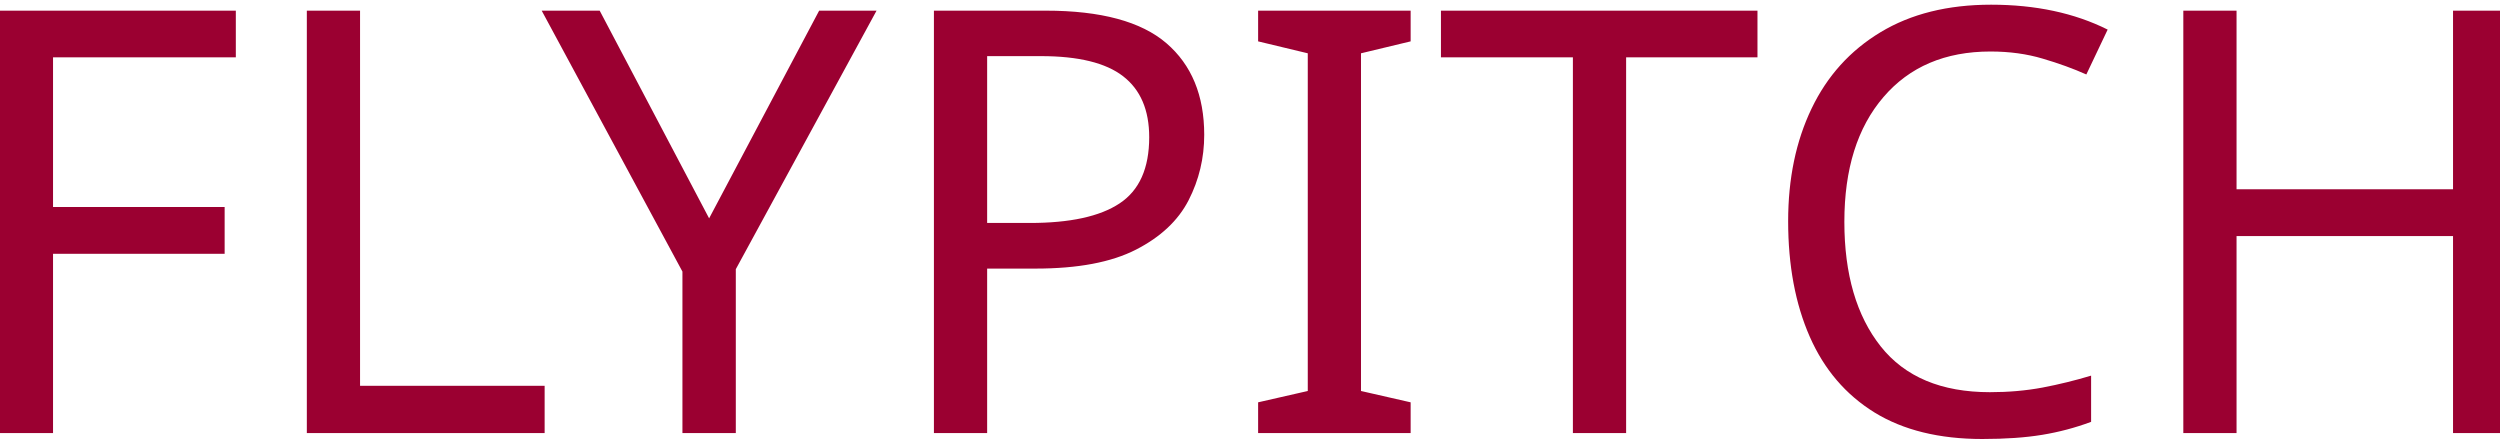
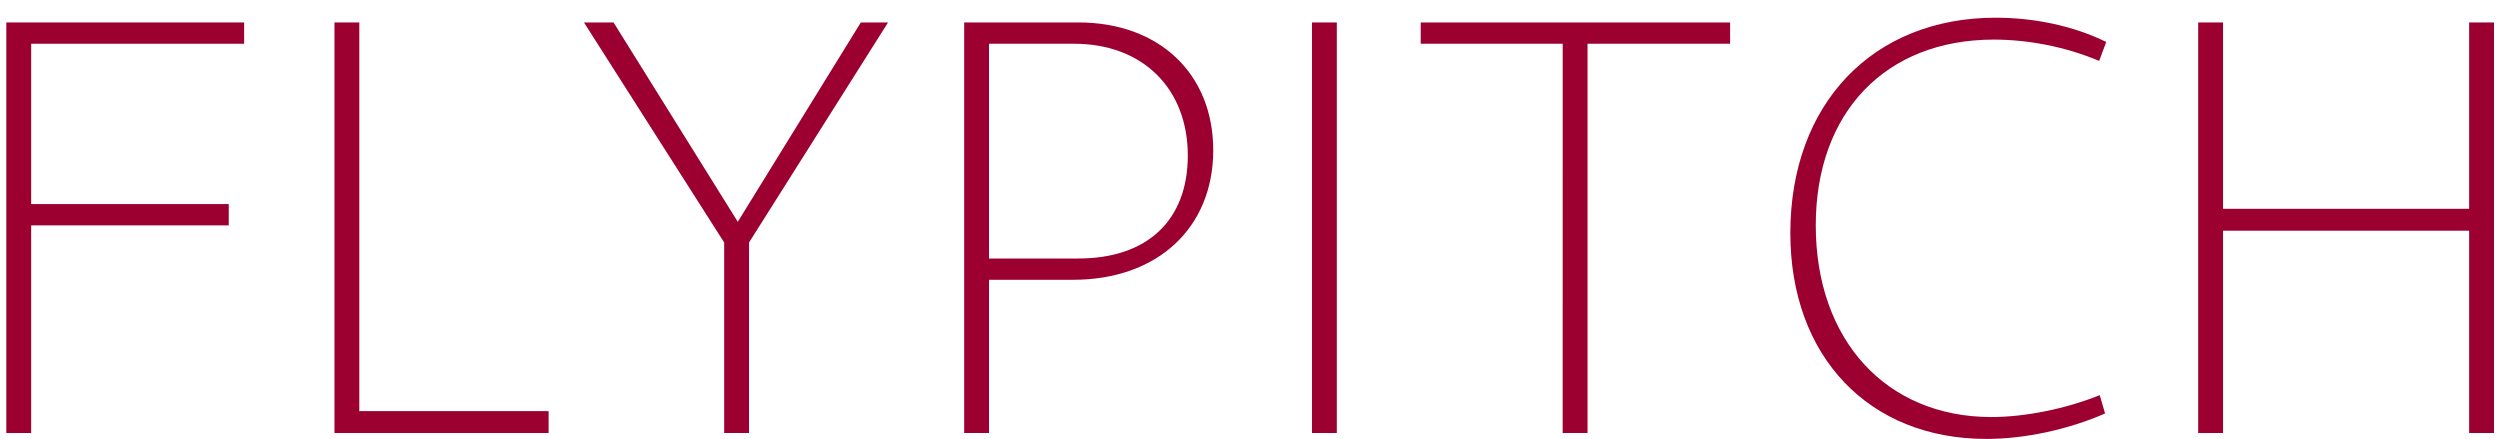
<svg xmlns="http://www.w3.org/2000/svg" width="262mm" height="46mm" viewBox="0 0 262 46" version="1.1" id="svg3846">
  <defs id="defs3840" />
  <g id="layer1" transform="translate(-37.70358,-85.84427)">
-     <text xml:space="preserve" style="font-style:normal;font-weight:normal;font-size:10.333px;line-height:1.25;font-family:sans-serif;letter-spacing:0px;word-spacing:0px;fill:#000000;fill-opacity:1;stroke:none;stroke-width:0.258" x="31.669" y="131.224" id="text3850">
-       <tspan id="tspan3848" x="31.669" y="131.224" style="font-style:normal;font-variant:normal;font-weight:300;font-stretch:normal;font-size:61.998px;font-family:Cantarell;-inkscape-font-specification:'Cantarell Light';fill:#9b0031;fill-opacity:1;stroke-width:0.258">FLYPITCH</tspan>
-     </text>
+     <g aria-label="FLYPITCH" style="font-style:normal;font-weight:normal;font-size:10.333px;line-height:1.25;font-family:sans-serif;letter-spacing:0px;word-spacing:0px;fill:#000000;fill-opacity:1;stroke:none;stroke-width:0.258" id="text3850">
+       <path d="m 38.365,131.224 h 2.604 v -21.761 h 20.707 v -2.232 H 40.969 V 90.429 H 63.288 V 88.197 H 38.365 Z" style="font-style:normal;font-variant:normal;font-weight:300;font-stretch:normal;font-size:61.998px;font-family:Cantarell;-inkscape-font-specification:'Cantarell Light';fill:#9b0031;fill-opacity:1;stroke-width:0.258" id="path1538" />
+       <path d="m 72.755,131.224 h 22.443 v -2.294 H 75.359 v -40.733 h -2.604 z" style="font-style:normal;font-variant:normal;font-weight:300;font-stretch:normal;font-size:61.998px;font-family:Cantarell;-inkscape-font-specification:'Cantarell Light';fill:#9b0031;fill-opacity:1;stroke-width:0.258" id="path1540" />
+       <path d="m 113.597,131.224 h 2.604 v -19.964 l 14.57,-23.063 h -2.852 l -12.896,20.893 -13.02,-20.893 h -3.1 l 14.694,23.063 z" style="font-style:normal;font-variant:normal;font-weight:300;font-stretch:normal;font-size:61.998px;font-family:Cantarell;-inkscape-font-specification:'Cantarell Light';fill:#9b0031;fill-opacity:1;stroke-width:0.258" id="path1542" />
+       <path d="m 138.749,131.224 h 2.604 v -16.058 h 8.804 c 8.866,0 14.694,-5.456 14.694,-13.578 0,-7.998 -5.642,-13.392 -14.136,-13.392 H 138.749 Z m 11.532,-40.795 c 7.13,0 11.904,4.65 11.904,11.718 0,6.758 -4.216,10.788 -11.47,10.788 h -9.362 V 90.429 Z" style="font-style:normal;font-variant:normal;font-weight:300;font-stretch:normal;font-size:61.998px;font-family:Cantarell;-inkscape-font-specification:'Cantarell Light';fill:#9b0031;fill-opacity:1;stroke-width:0.258" id="path1544" />
+       <path d="m 175.198,131.224 h 2.604 V 88.197 h -2.604 z" style="font-style:normal;font-variant:normal;font-weight:300;font-stretch:normal;font-size:61.998px;font-family:Cantarell;-inkscape-font-specification:'Cantarell Light';fill:#9b0031;fill-opacity:1;stroke-width:0.258" id="path1546" />
+       <path d="m 201.473,131.224 h 2.604 V 90.429 h 14.942 V 88.197 h -32.425 v 2.232 h 14.88 z" style="font-style:normal;font-variant:normal;font-weight:300;font-stretch:normal;font-size:61.998px;font-family:Cantarell;-inkscape-font-specification:'Cantarell Light';fill:#9b0031;fill-opacity:1;stroke-width:0.258" id="path1548" />
+       <path d="m 245.852,131.844 c 4.092,0 8.618,-0.992 12.462,-2.666 l -0.558,-1.922 c -3.534,1.426 -7.812,2.294 -11.346,2.294 -11.036,0 -18.414,-8.06 -18.414,-20.088 0,-11.842 7.316,-19.468 18.662,-19.468 3.596,0 7.502,0.744 11.036,2.232 l 0.744,-1.984 c -3.41,-1.674 -7.502,-2.542 -11.594,-2.542 -12.896,0 -21.513,9.052 -21.513,22.567 0,12.958 8.246,21.575 20.521,21.575 z" style="font-style:normal;font-variant:normal;font-weight:300;font-stretch:normal;font-size:61.998px;font-family:Cantarell;-inkscape-font-specification:'Cantarell Light';fill:#9b0031;fill-opacity:1;stroke-width:0.258" id="path1550" />
+       <path d="m 268.074,131.224 h 2.604 v -21.203 h 25.791 v 21.203 h 2.604 V 88.197 h -2.604 v 19.53 H 270.678 V 88.197 h -2.604 z" style="font-style:normal;font-variant:normal;font-weight:300;font-stretch:normal;font-size:61.998px;font-family:Cantarell;-inkscape-font-specification:'Cantarell Light';fill:#9b0031;fill-opacity:1;stroke-width:0.258" id="path1552" />
+     </g>
  </g>
</svg>
